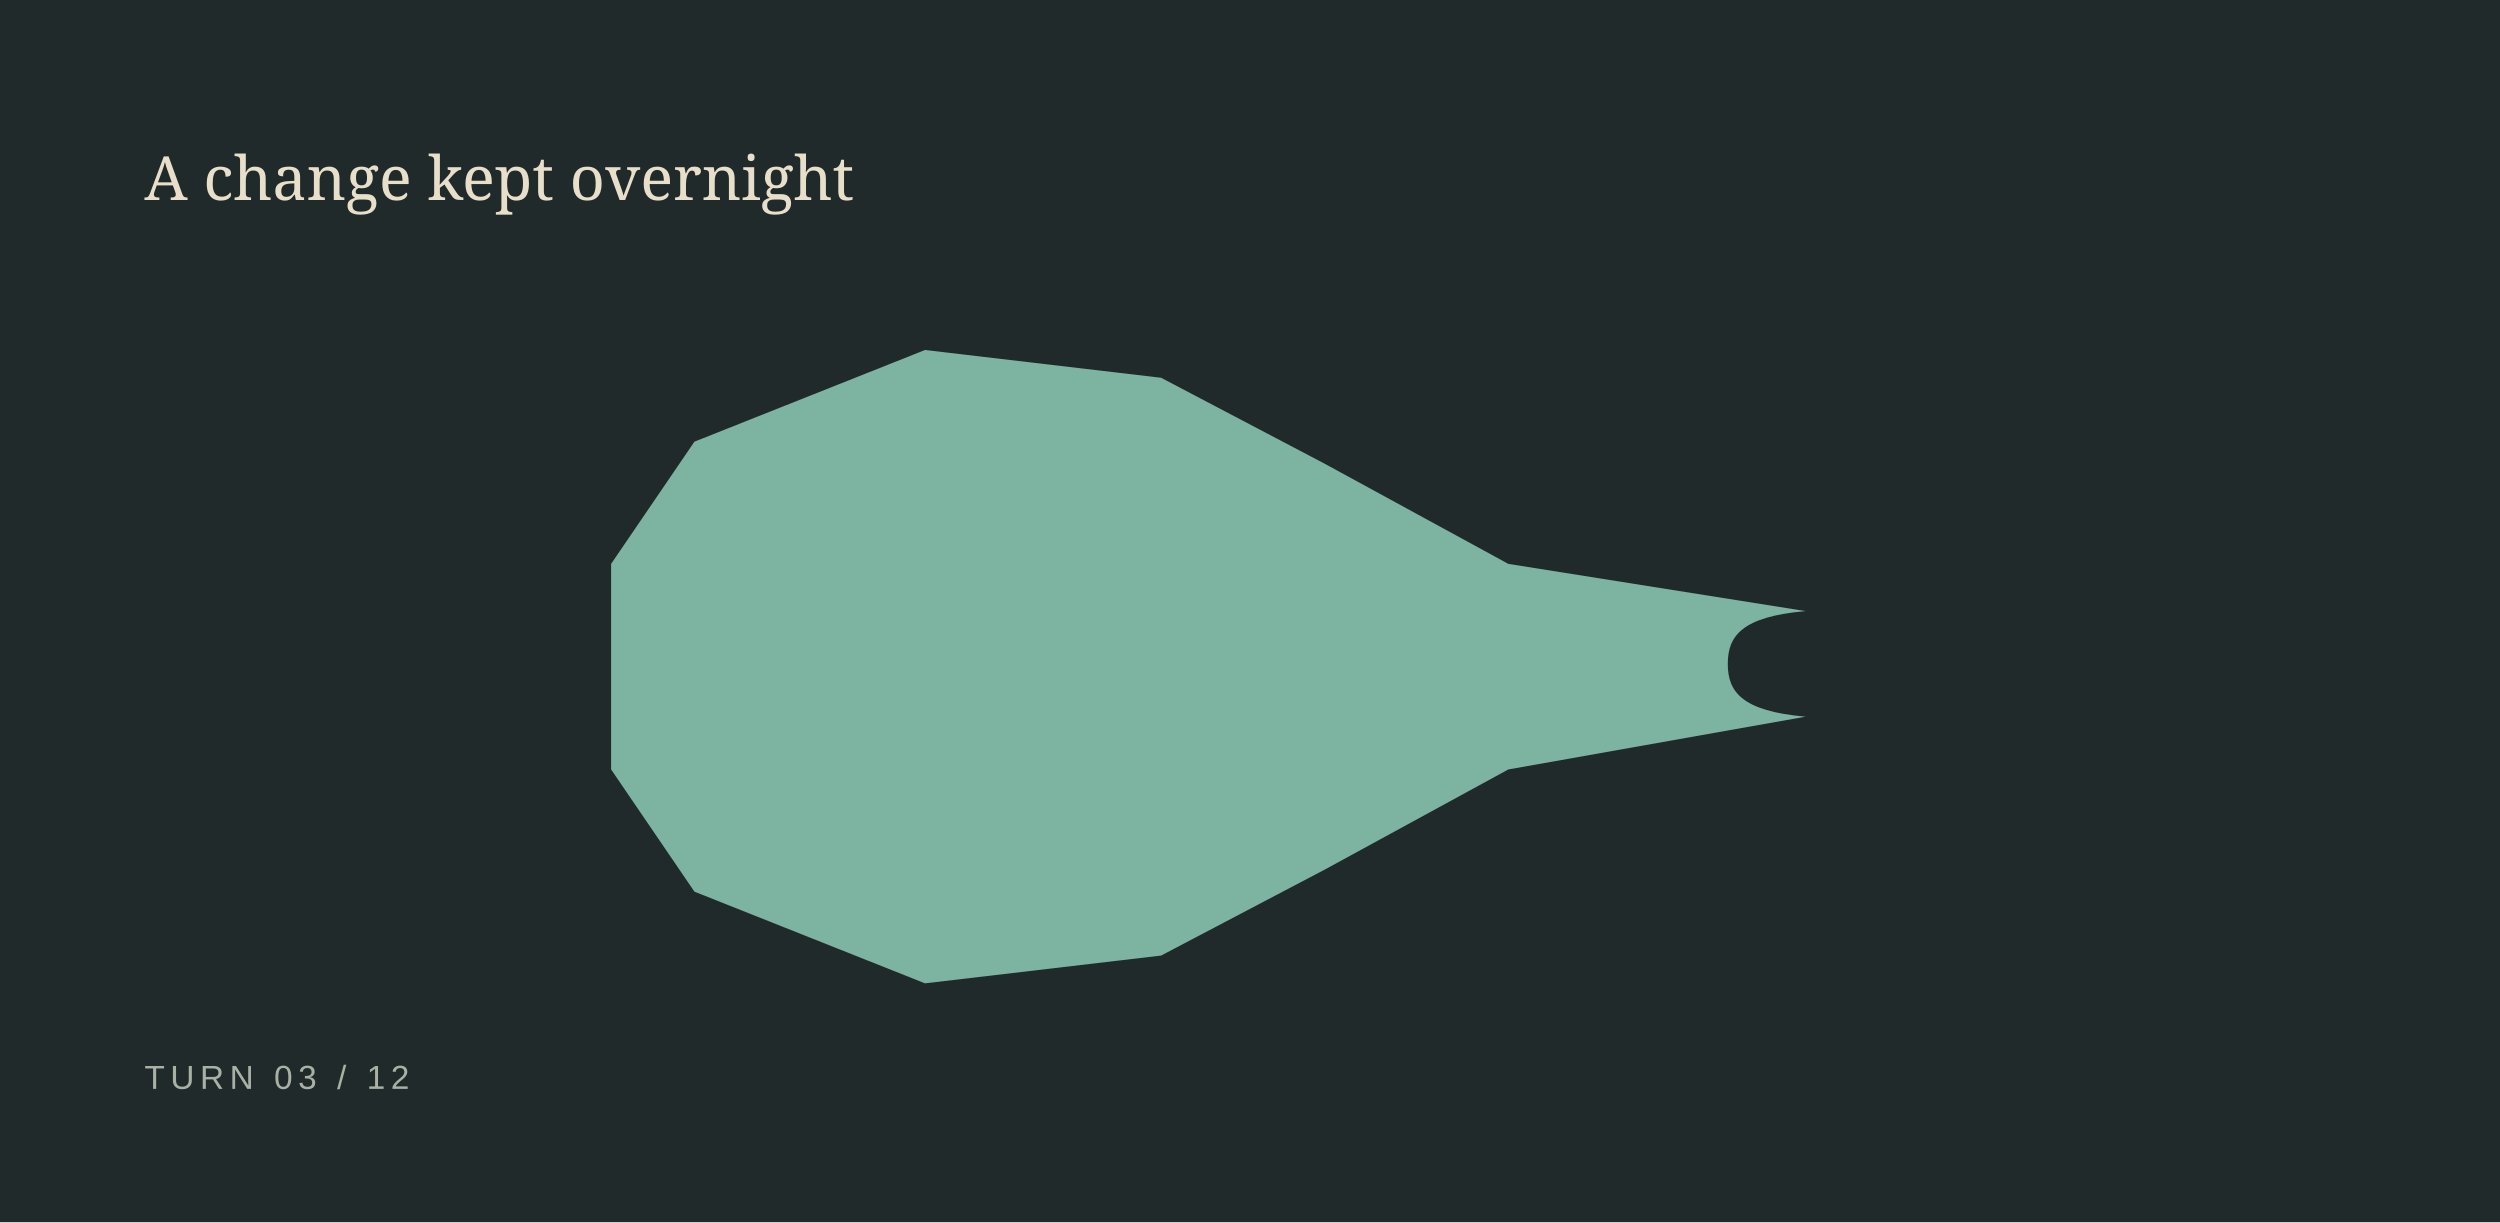
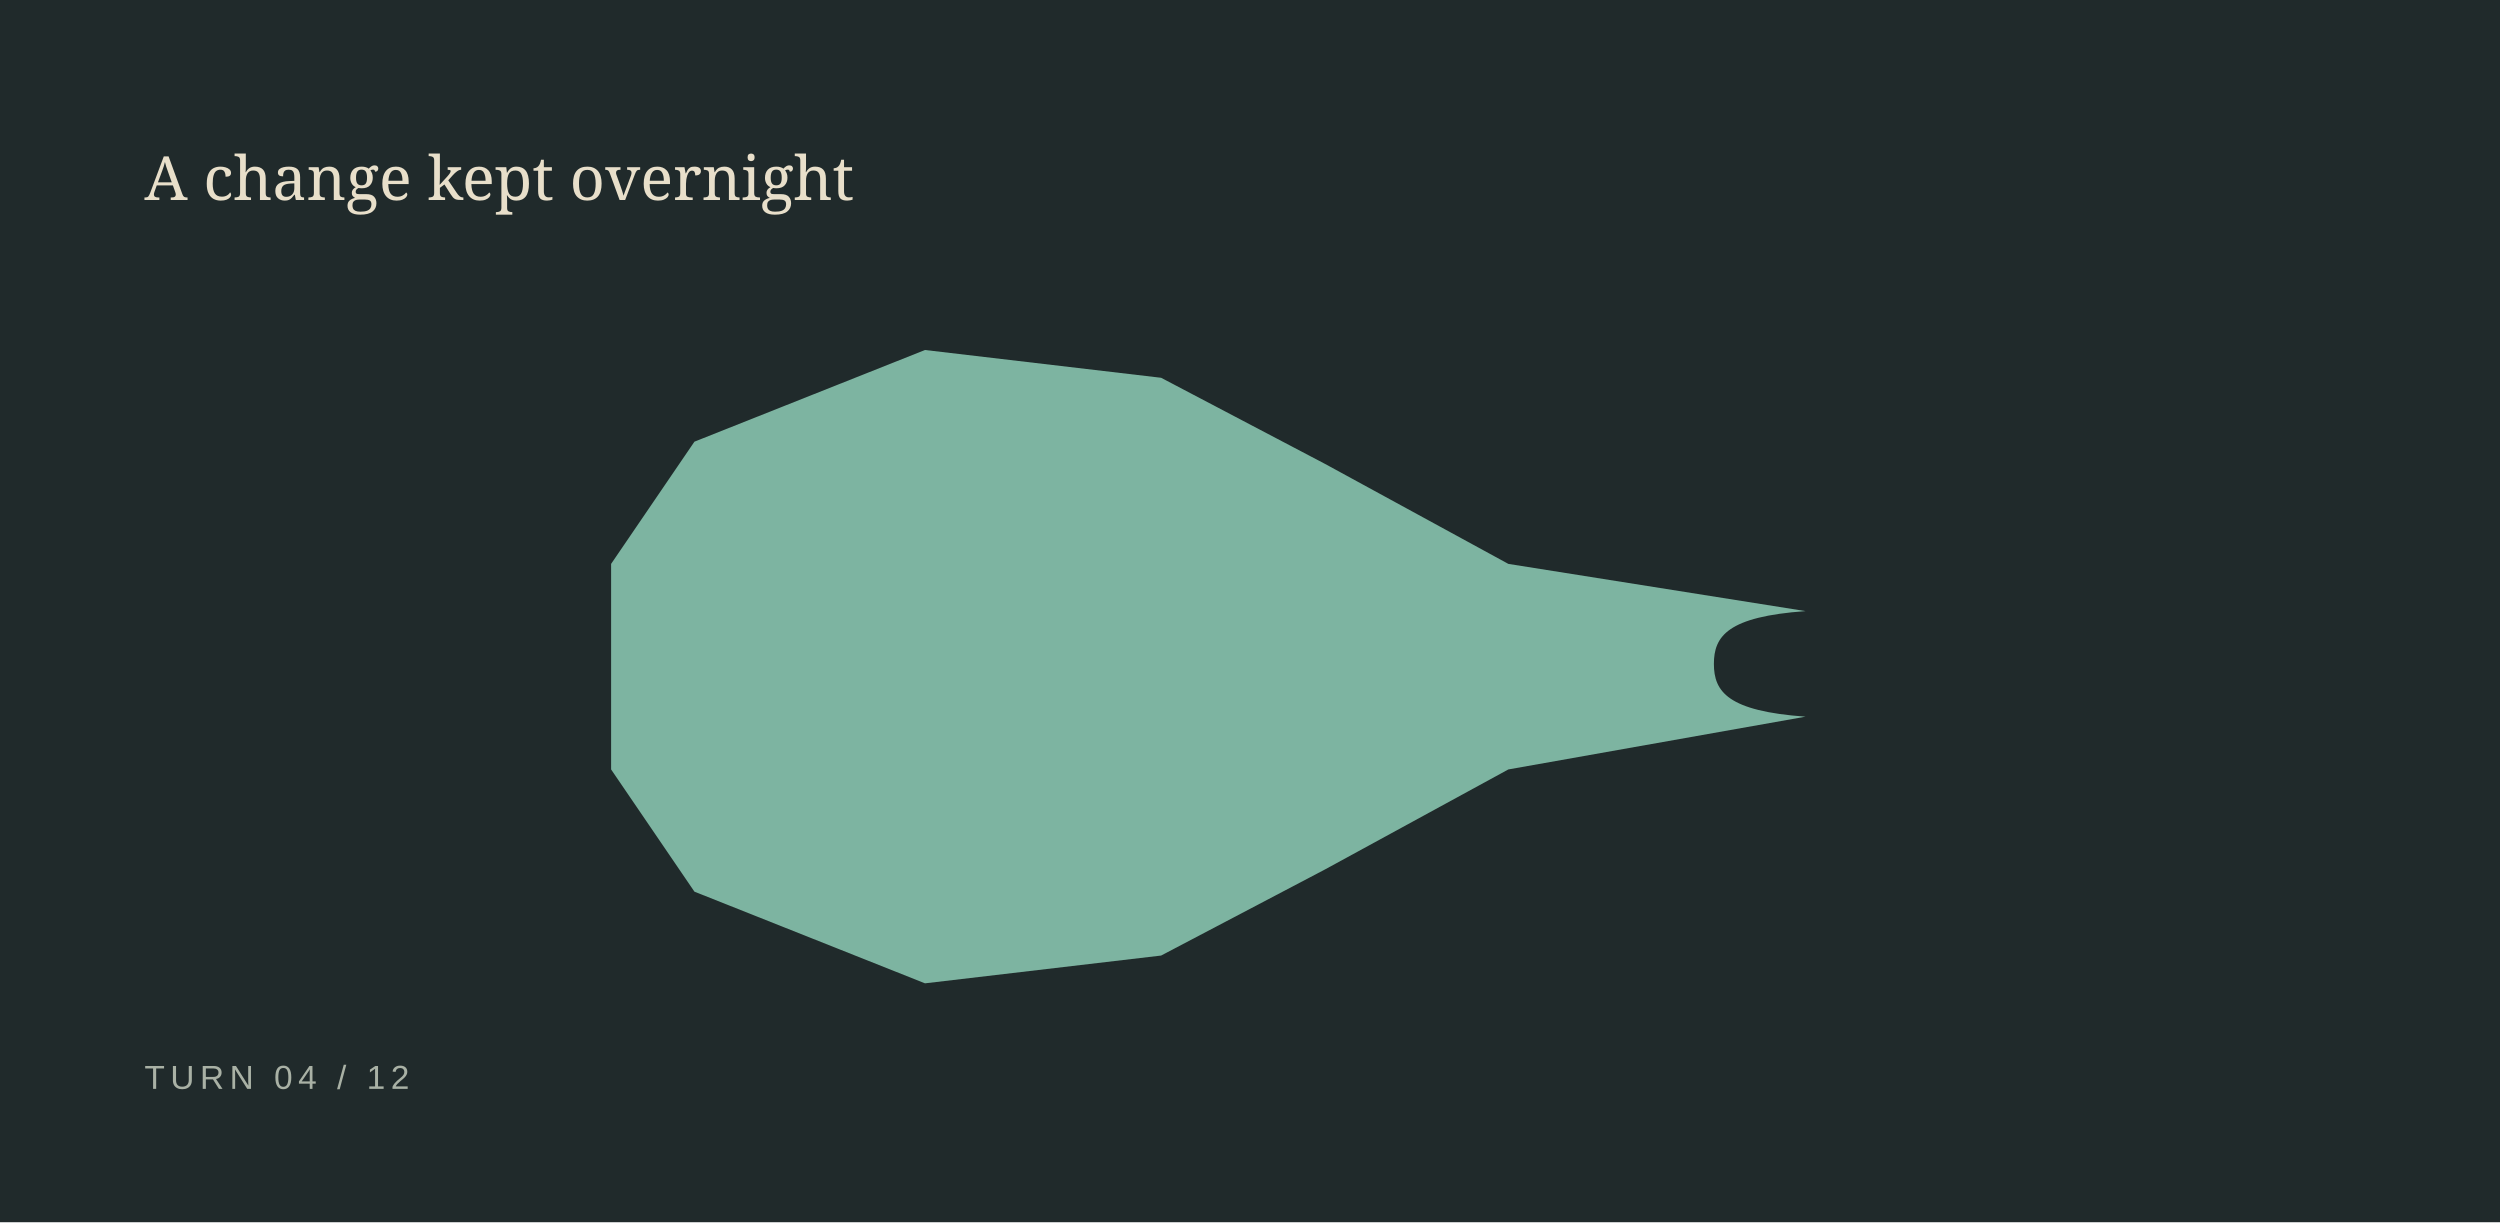
<svg xmlns="http://www.w3.org/2000/svg" viewBox="0 0 900 440" role="img" aria-labelledby="title desc">
  <rect width="900" height="440" fill="#202a2b" />
-   <path fill="#7db4a1" d="M250 159 L333 126 L418 136 L477 167 L543 203 L650 220 C627 222 622 229 622 239 C622 249 627 256 650 258 L650 258 L543 277 L477 313 L418 344 L333 354 L250 321 L220 277 L220 203Z" />
+   <path fill="#7db4a1" d="M250 159 L333 126 L418 136 L477 167 L543 203 L650 220 C622 222 617 229 617 239 C617 249 622 256 650 258 L650 258 L543 277 L477 313 L418 344 L333 354 L250 321 L220 277 L220 203Z" />
  <text x="52" y="72" fill="#e8dfca" font-family="Georgia,serif" font-size="22">A change kept overnight</text>
-   <text x="52" y="392" fill="#a9b1a5" font-family="Arial,sans-serif" font-size="12" letter-spacing="2">TURN 03 / 12</text>
+   <text x="52" y="392" fill="#a9b1a5" font-family="Arial,sans-serif" font-size="12" letter-spacing="2">TURN 04 / 12</text>
</svg>
